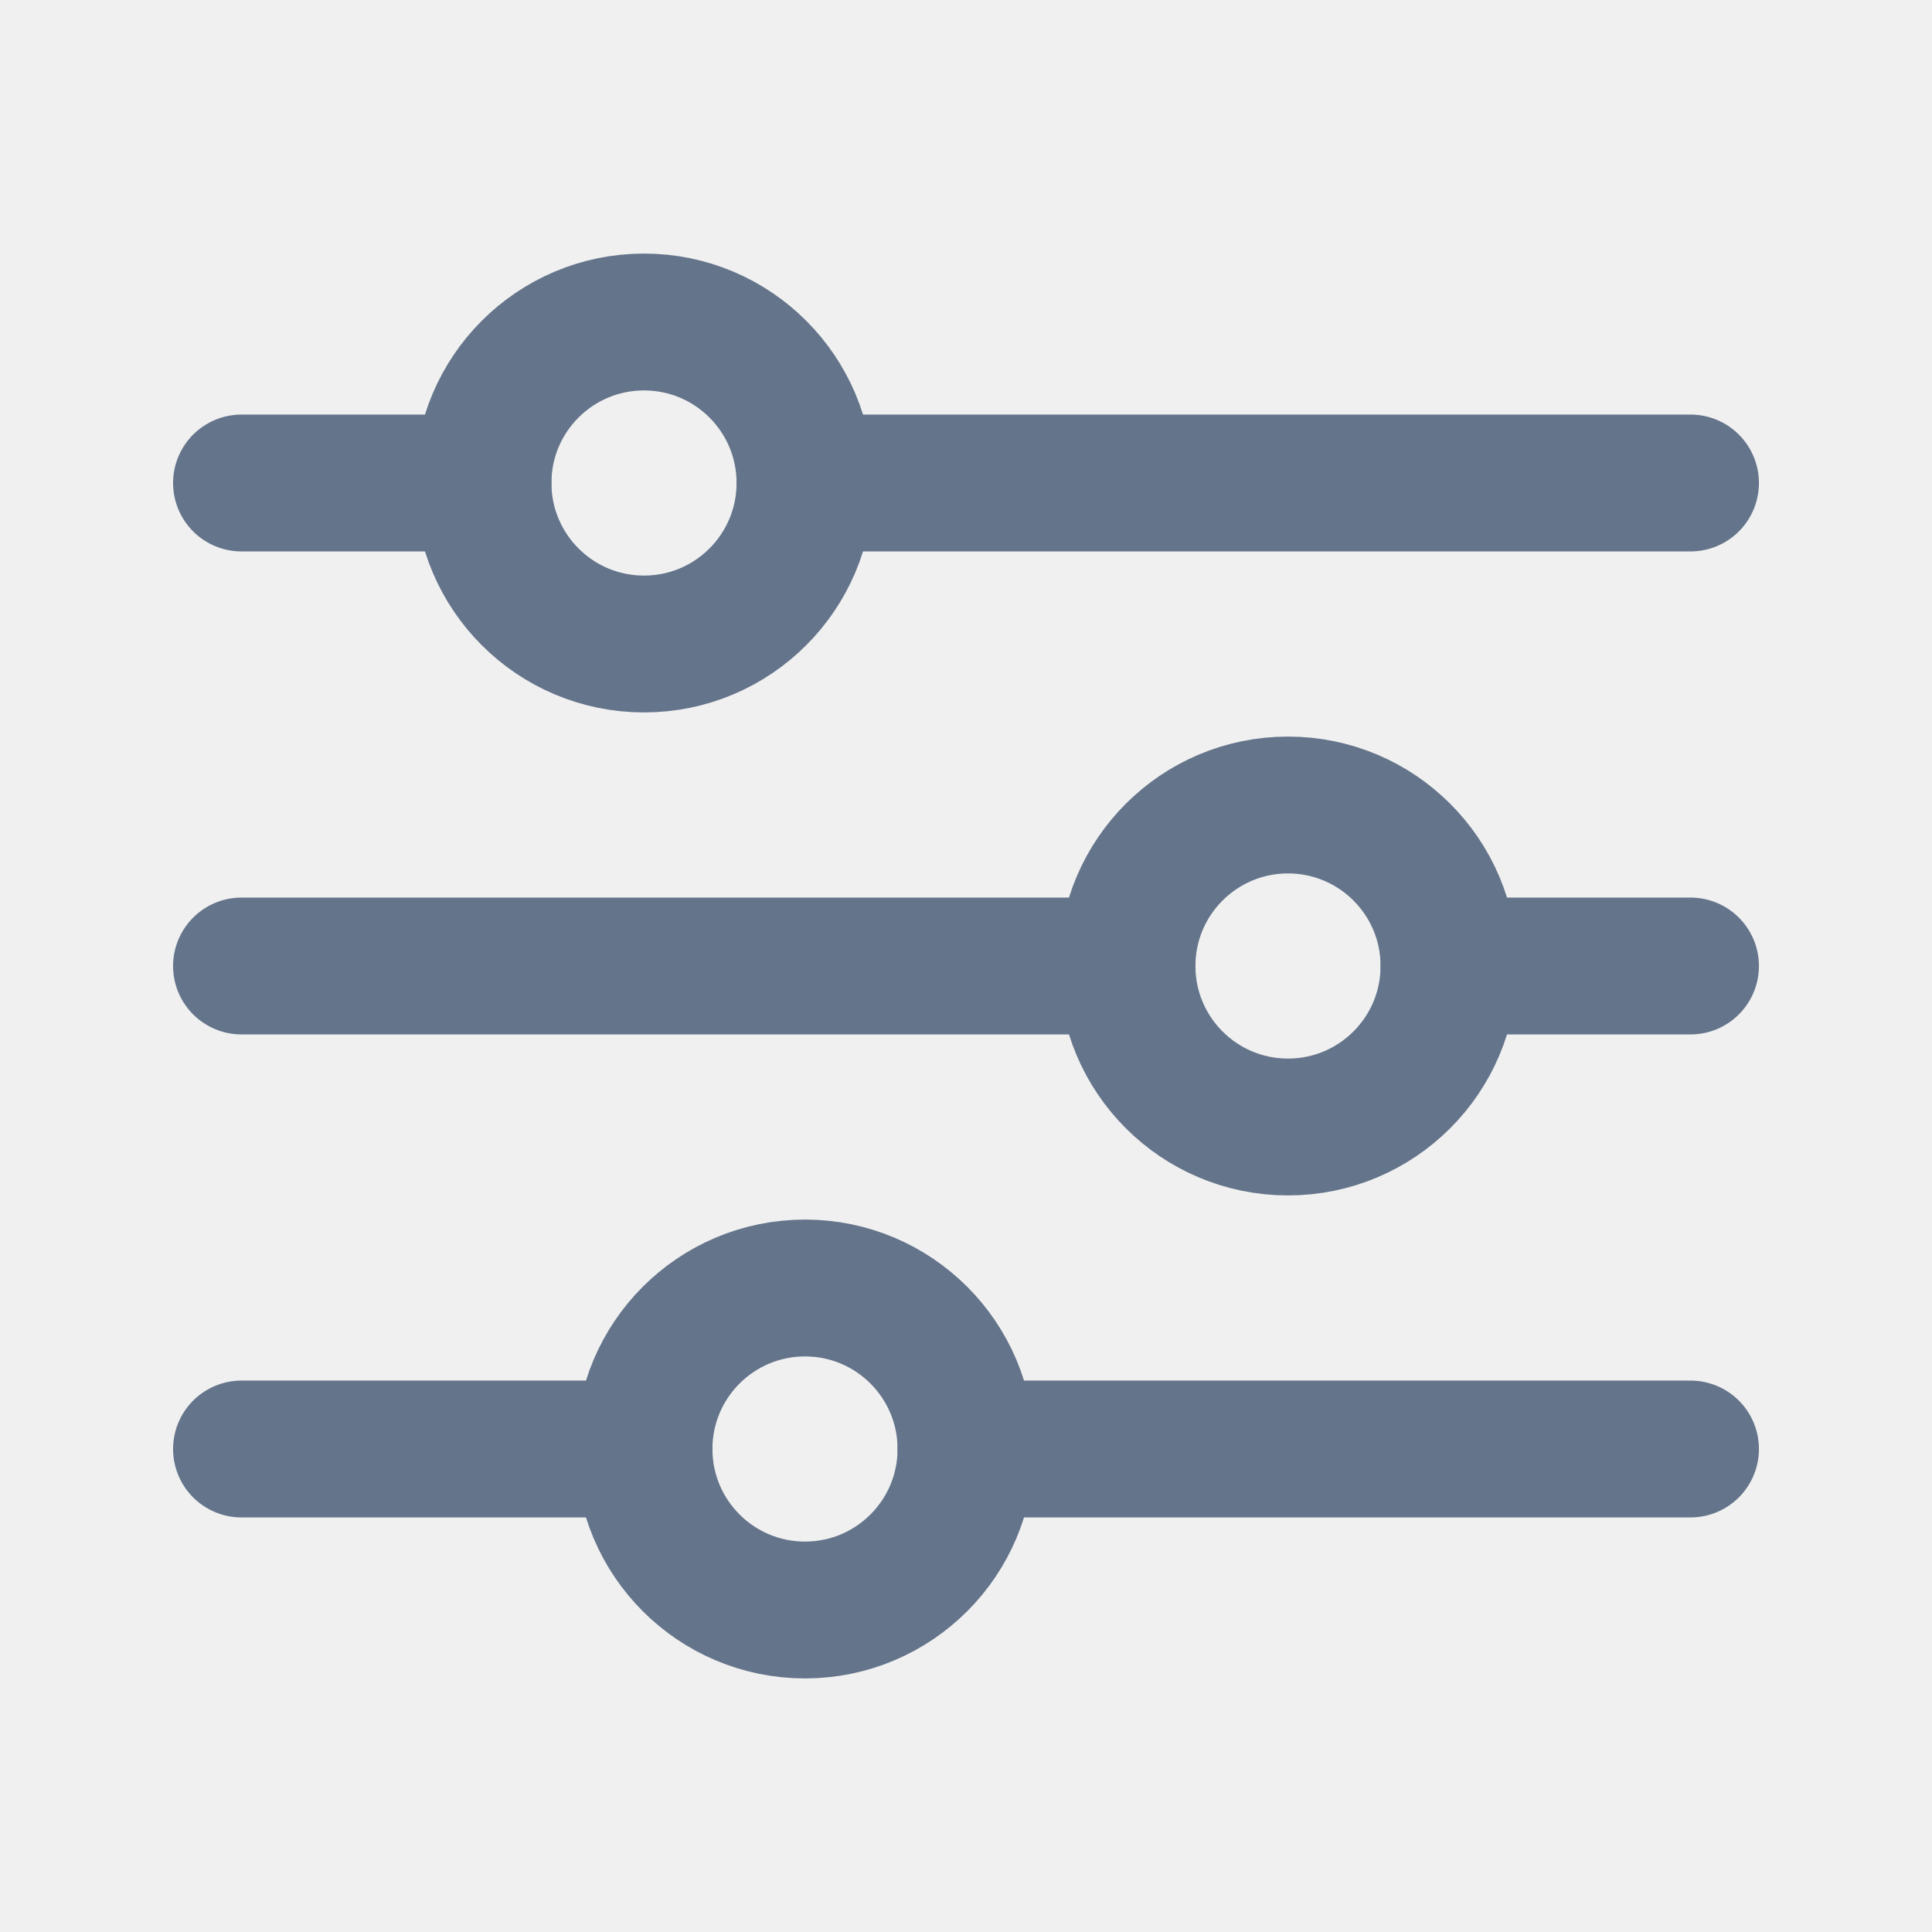
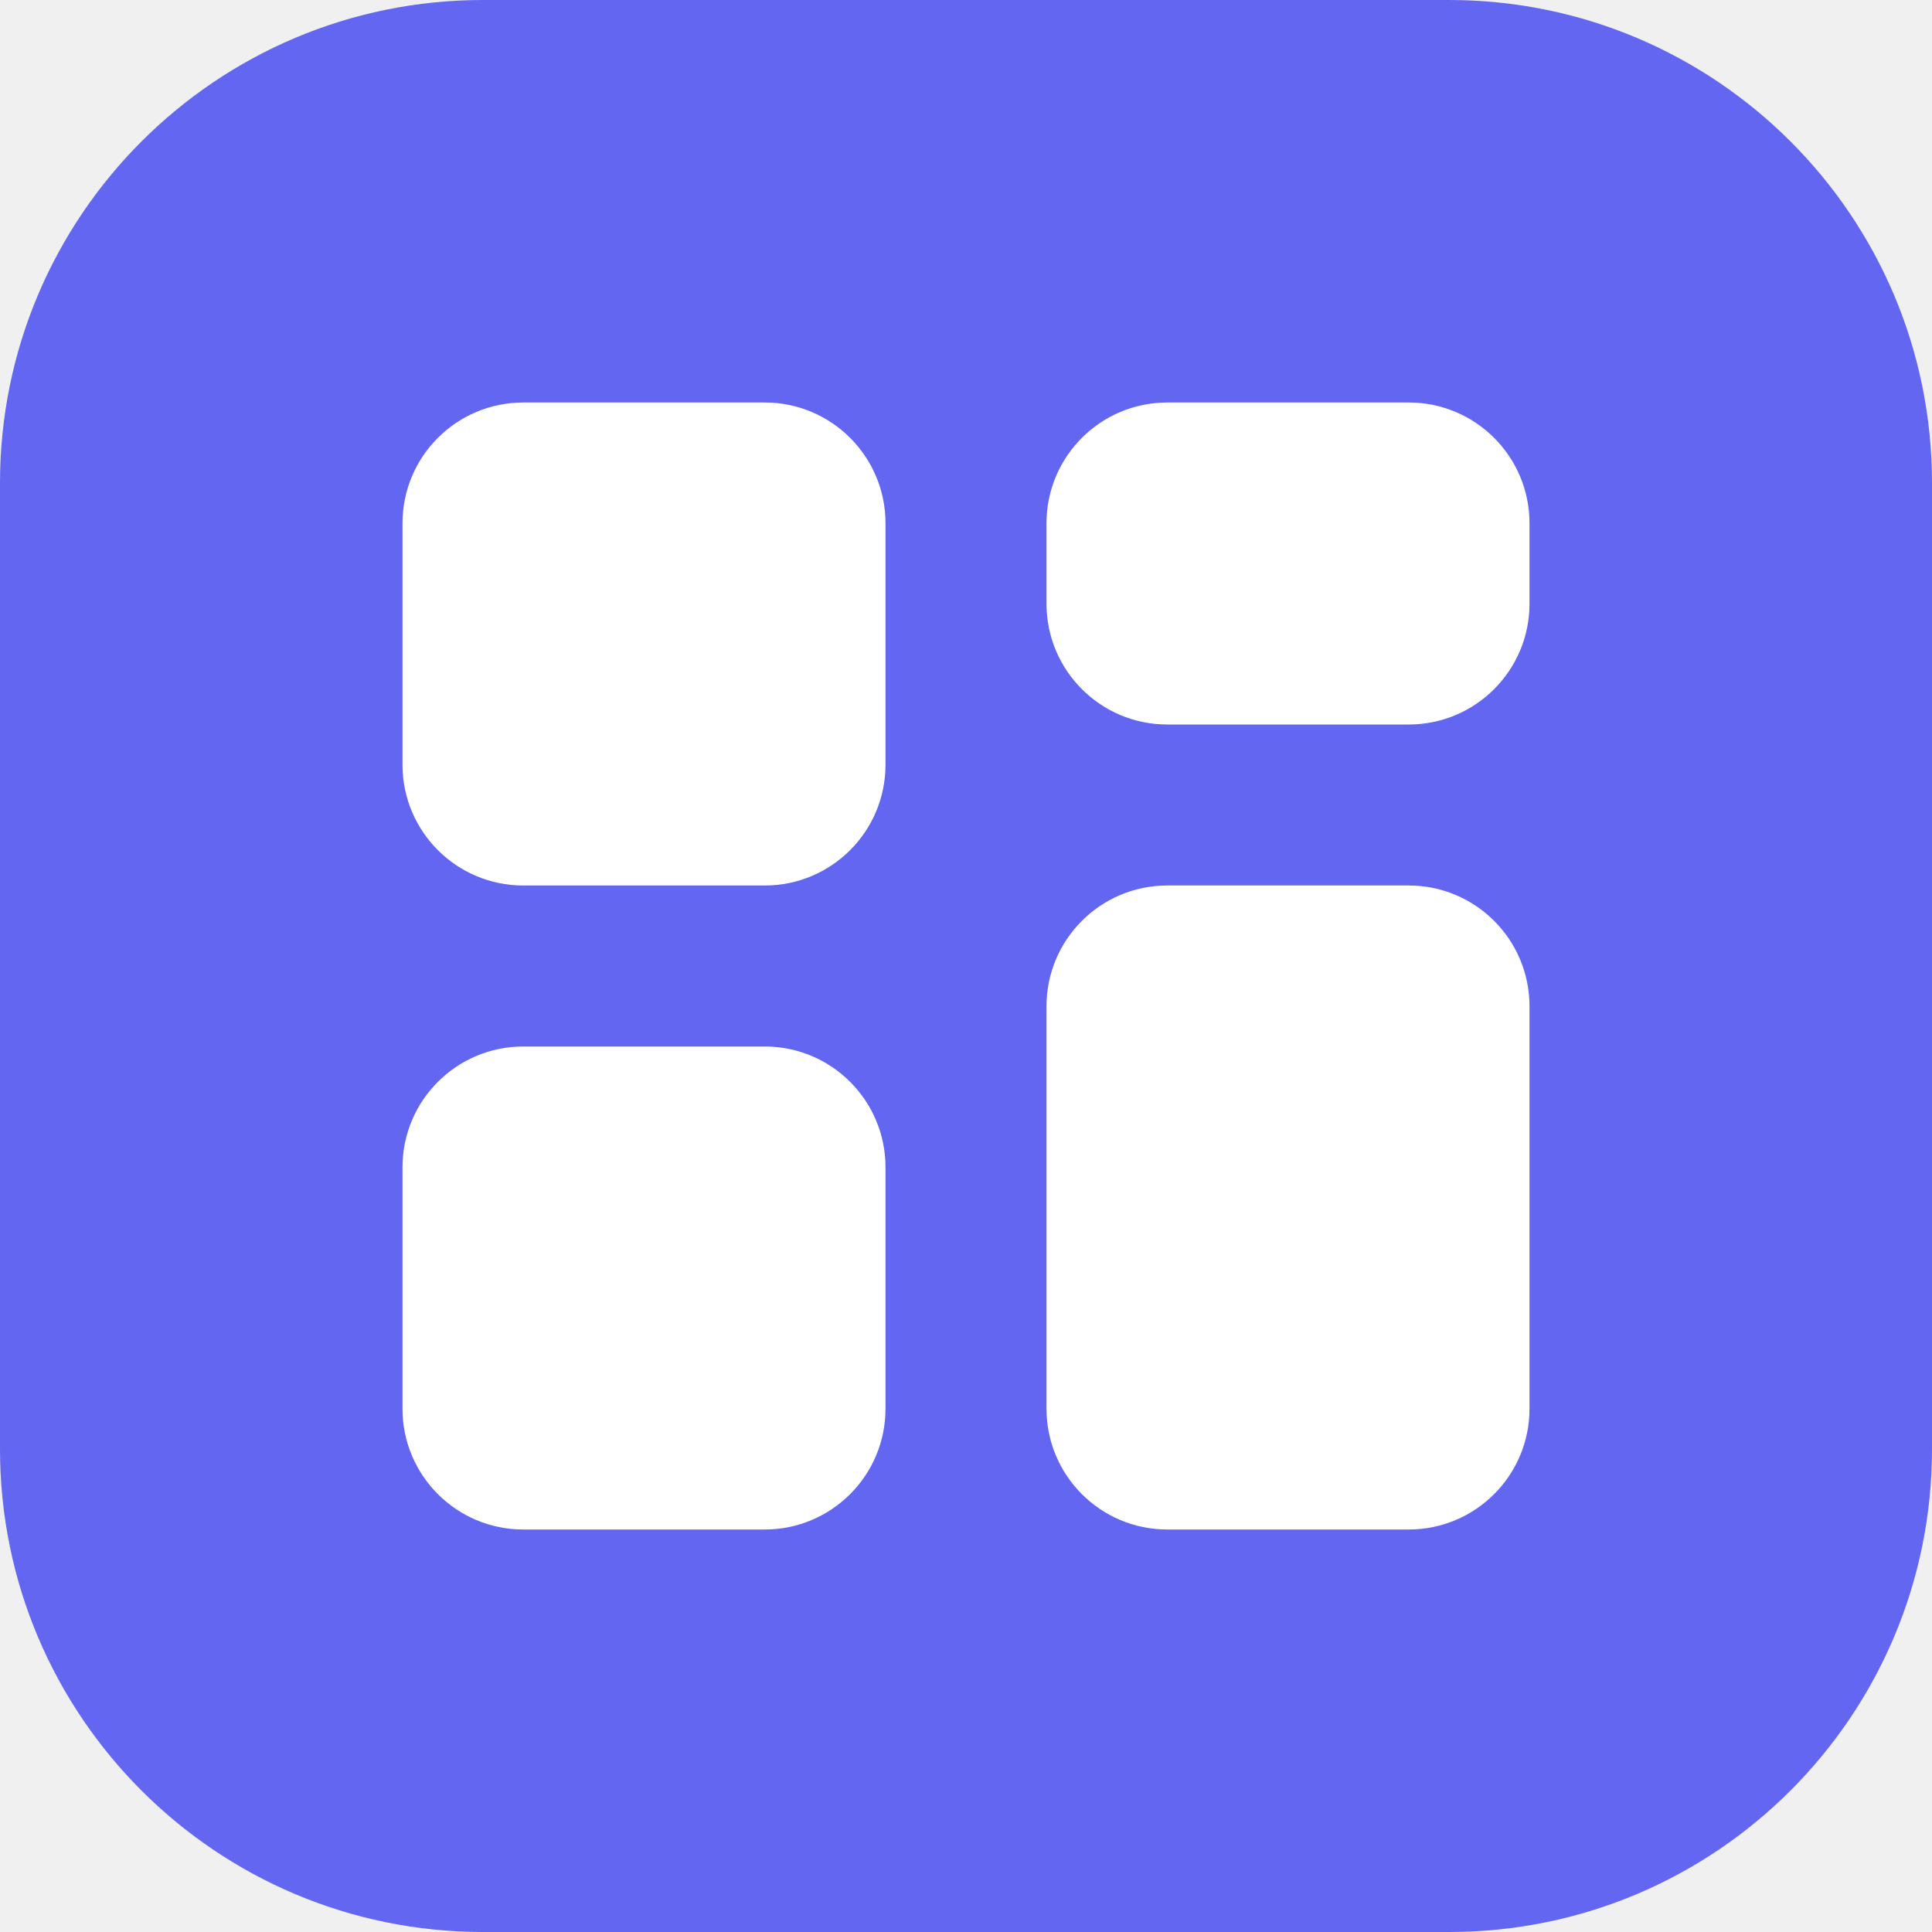
- <svg xmlns="http://www.w3.org/2000/svg" viewBox="0 0 24 24" fill="none" stroke="currentColor" stroke-width="1.7" stroke-linecap="round" stroke-linejoin="round" style="color-scheme: light dark; color: #64748b; color: light-dark(#64748b, #a6b4c7)">
-   <path d="M3 6h3m4 0h11M3 12h11m4 0h3M3 18h5m4 0h9" />
-   <circle cx="8" cy="6" r="2" />
-   <circle cx="16" cy="12" r="2" />
-   <circle cx="10" cy="18" r="2" />
+ <svg xmlns="http://www.w3.org/2000/svg" viewBox="0 0 24 24">
+   <rect width="24" height="24" rx="6" fill="#6366F1" />
+   <rect x="5" y="5" width="6" height="6" rx="1.5" fill="#fff" />
+   <rect x="13" y="5" width="6" height="4" rx="1.5" fill="#fff" />
+   <rect x="5" y="13" width="6" height="6" rx="1.5" fill="#fff" />
+   <rect x="13" y="11" width="6" height="8" rx="1.5" fill="#fff" />
</svg>
